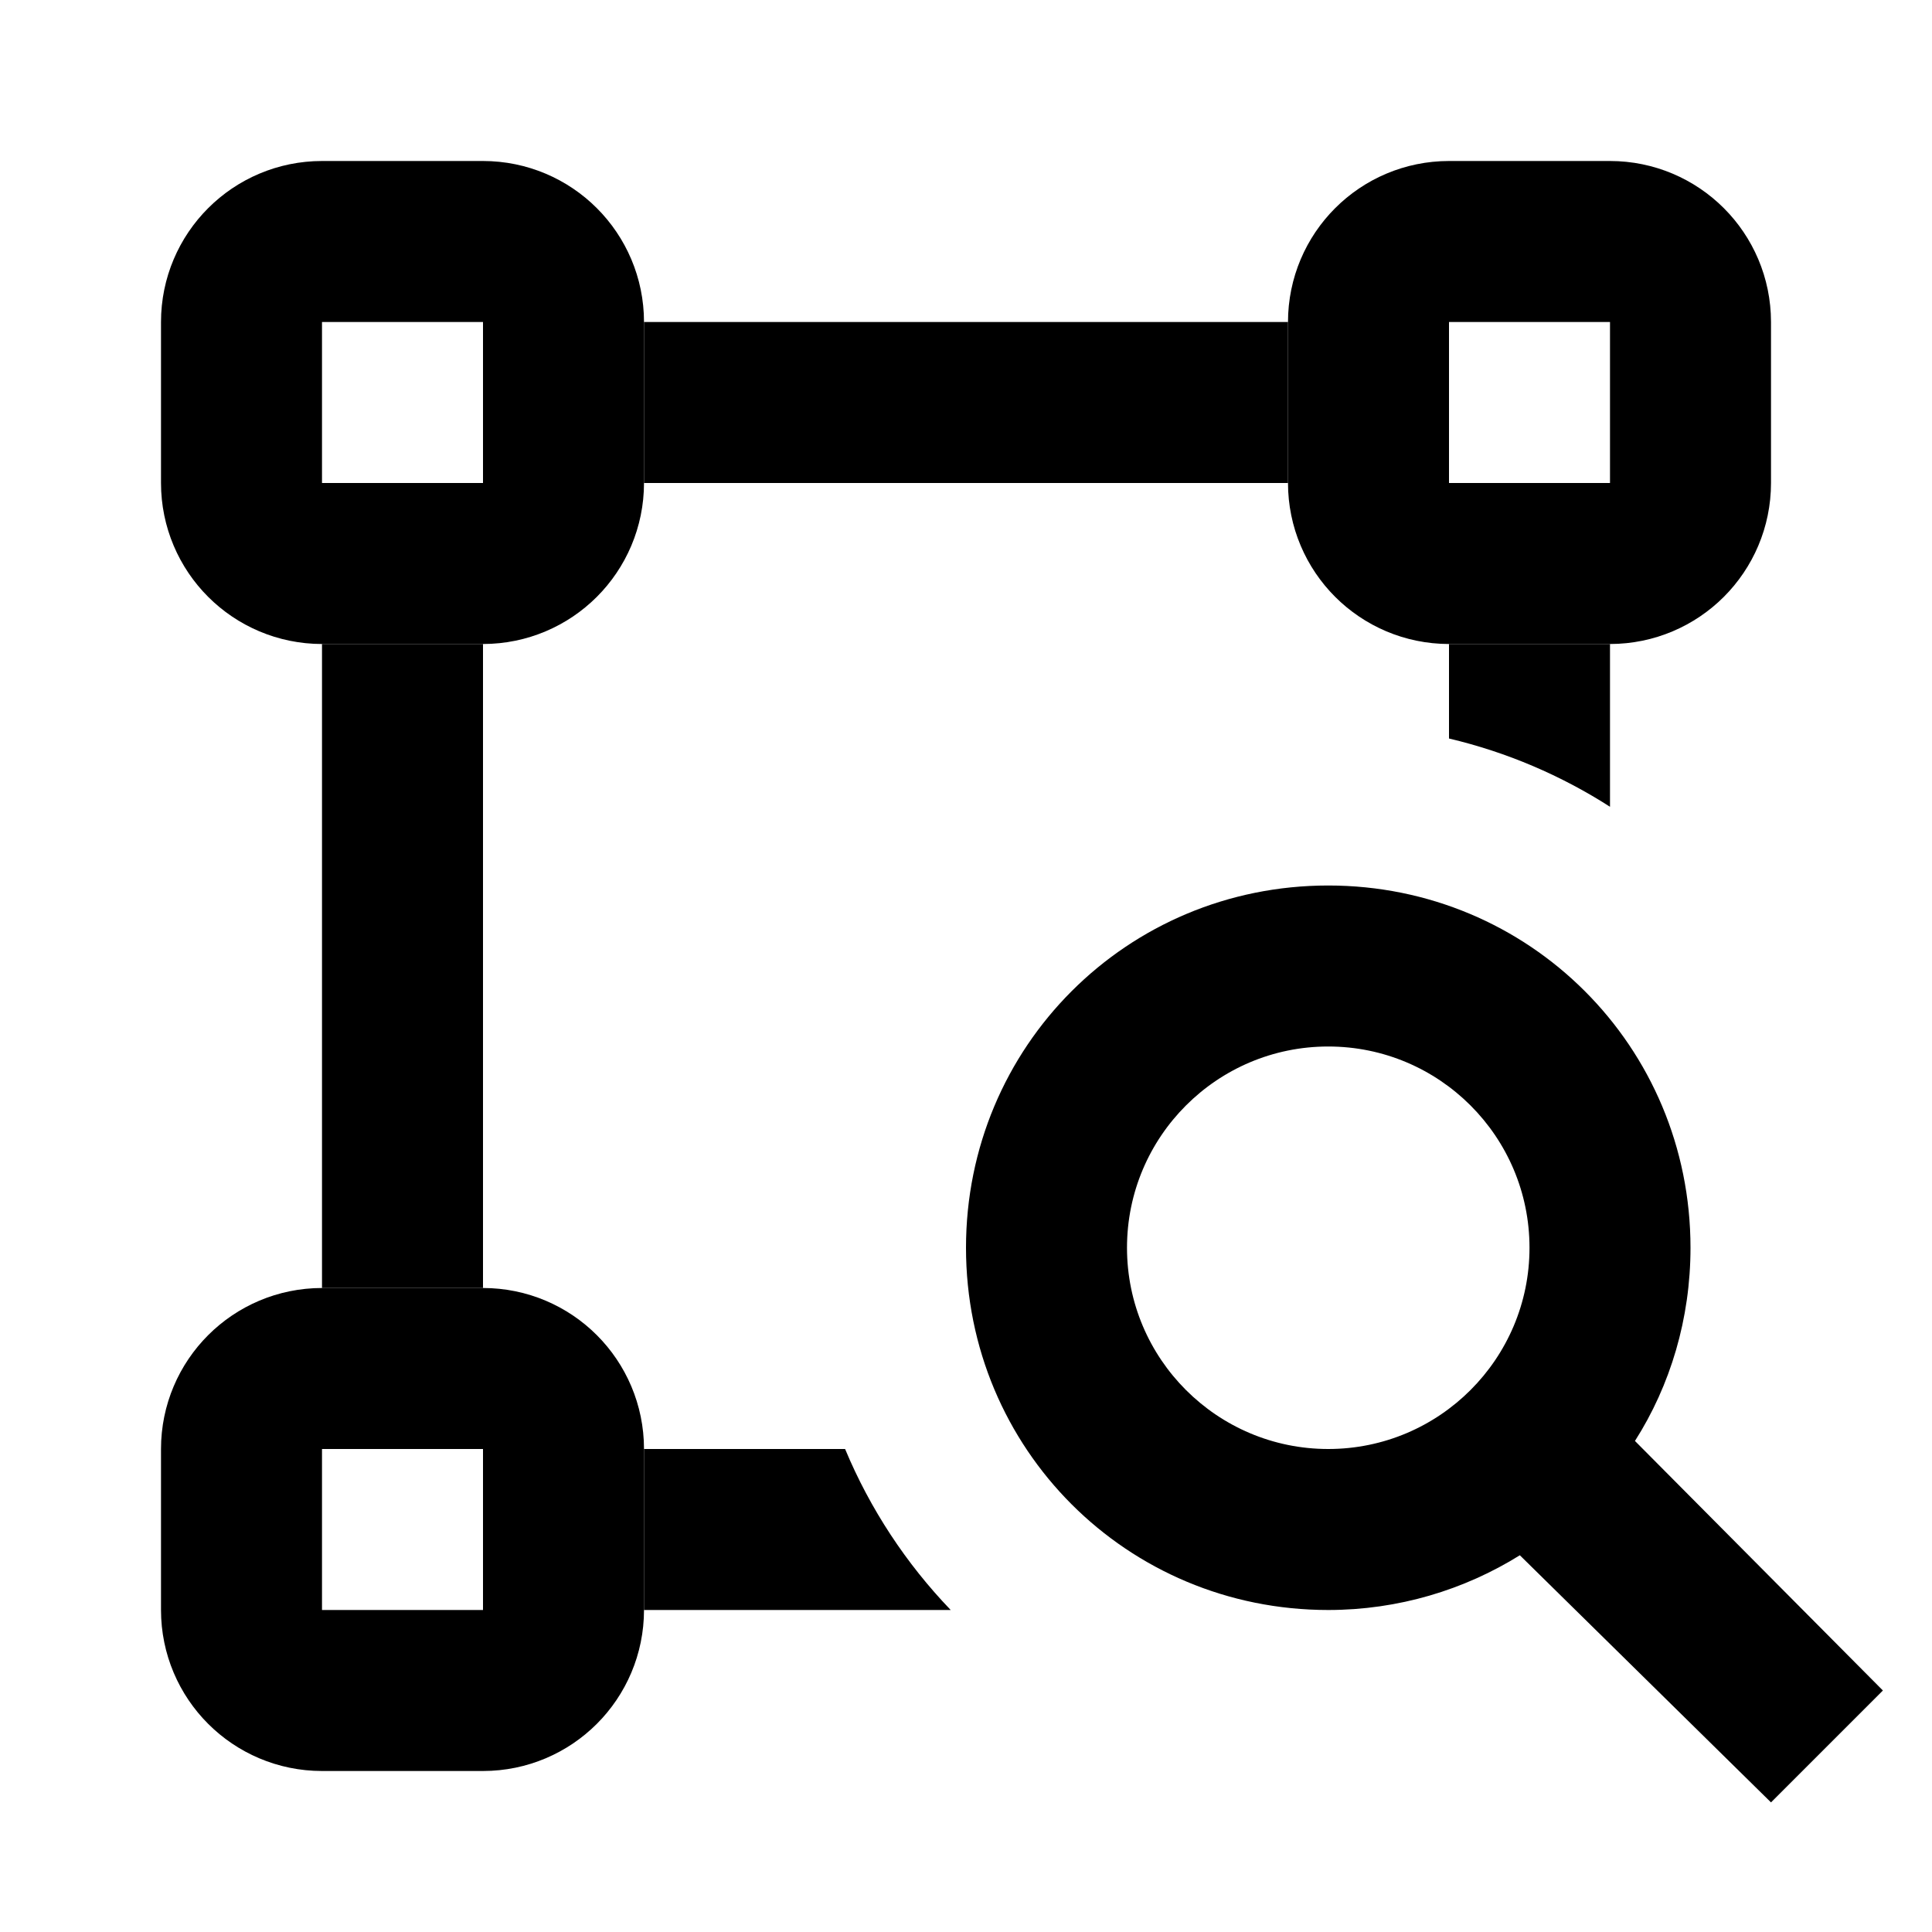
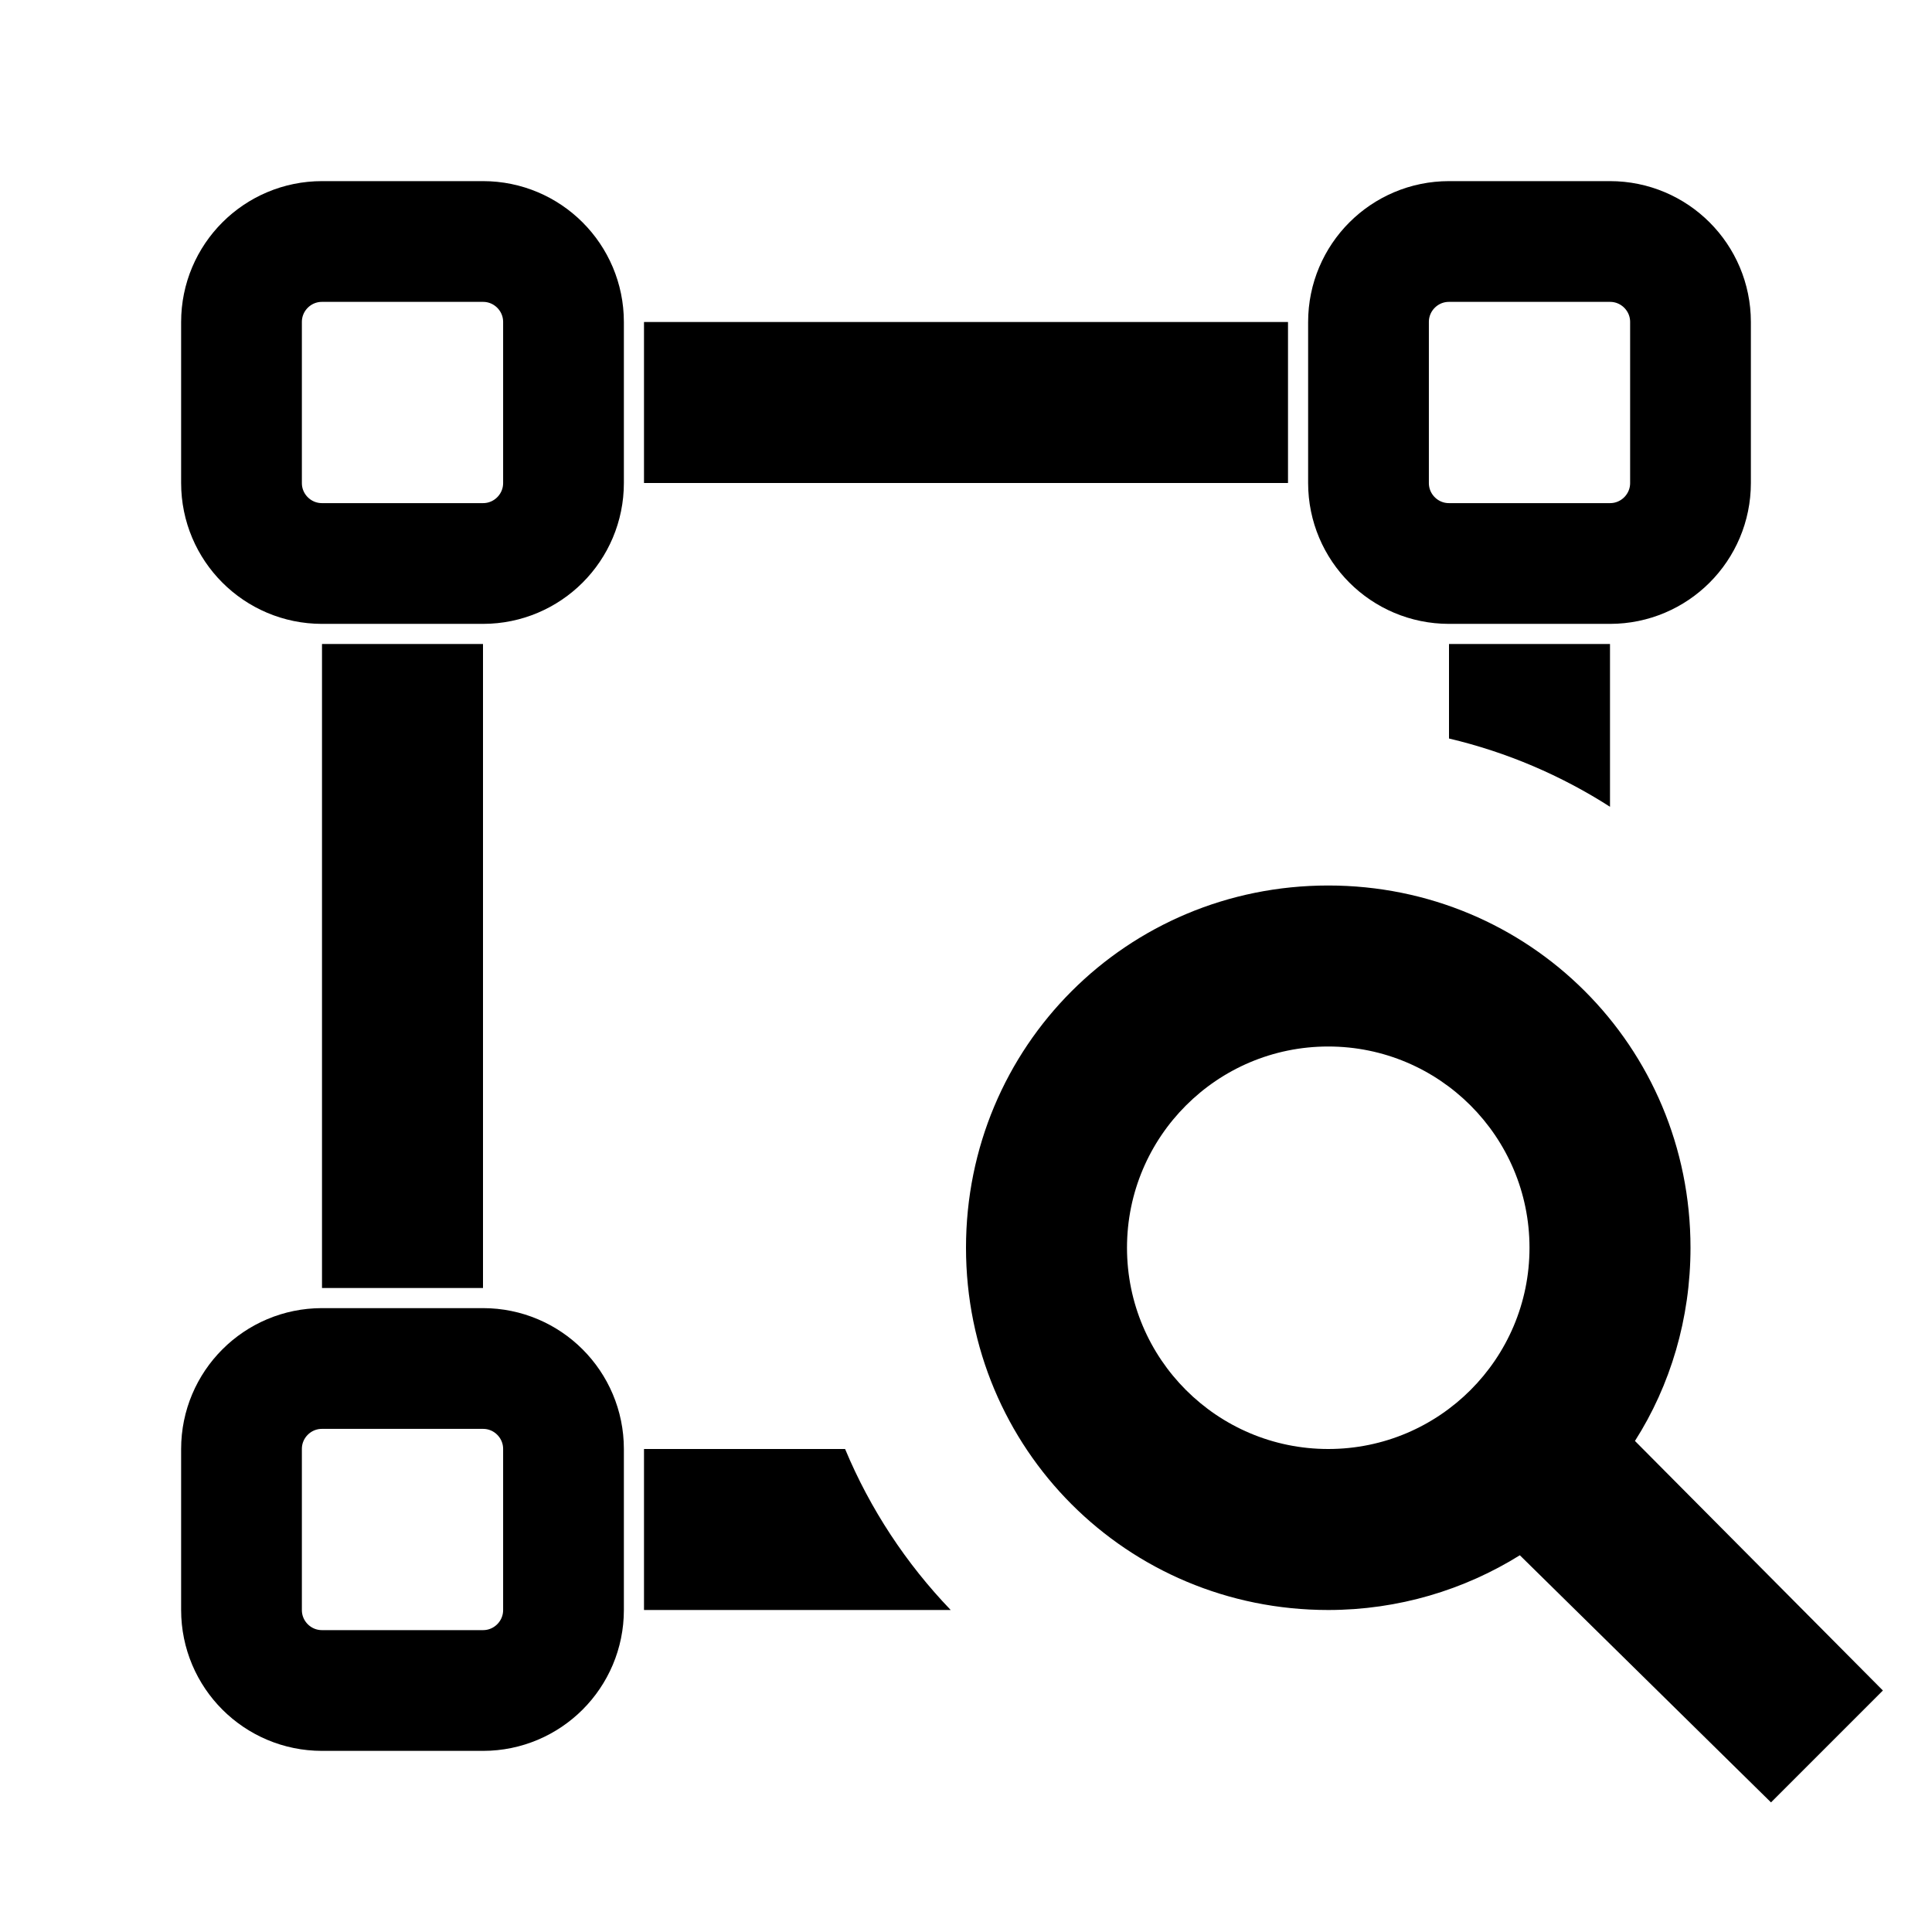
<svg xmlns="http://www.w3.org/2000/svg" width="24" height="24" viewBox="0 0 24 24" fill="none">
-   <rect x="3" y="3" width="4" height="4" rx="1" stroke="currentColor" stroke-width="2" />
-   <rect x="3" y="17" width="4" height="4" rx="1" stroke="currentColor" stroke-width="2" />
-   <rect x="17" y="3" width="4" height="4" rx="1" stroke="currentColor" stroke-width="2" />
+   <rect x="3" y="3" width="4" height="4" rx="1" stroke="currentColor" stroke-width="1.5" />
+   <rect x="3" y="17" width="4" height="4" rx="1" stroke="currentColor" stroke-width="1.5" />
+   <rect x="17" y="3" width="4" height="4" rx="1" stroke="currentColor" stroke-width="1.5" />
  <rect x="4" y="8" width="2" height="8" fill="currentColor" />
  <rect x="8" y="6" width="2" height="8" transform="rotate(-90 8 6)" fill="currentColor" />
  <path fill-rule="evenodd" clip-rule="evenodd" d="M16.5 11C19 11 21 13 21 15.5C21 16.38 20.75 17.21 20.31 17.9L23.39 21L22 22.39L18.88 19.32C18.19 19.75 17.37 20 16.5 20C14 20 12 18 12 15.5C12 13 14 11 16.5 11ZM14 15.5C14 14.12 15.12 13 16.5 13C17.88 13 19 14.12 19 15.5C19 16.88 17.88 18 16.5 18C15.12 18 14 16.88 14 15.5Z" fill="currentColor" />
  <path fill-rule="evenodd" clip-rule="evenodd" d="M18 8H20V10.022C19.395 9.634 18.72 9.344 18 9.174V8ZM10.498 18H8V20H11.81C11.257 19.424 10.81 18.748 10.498 18Z" fill="currentColor" />
</svg>
